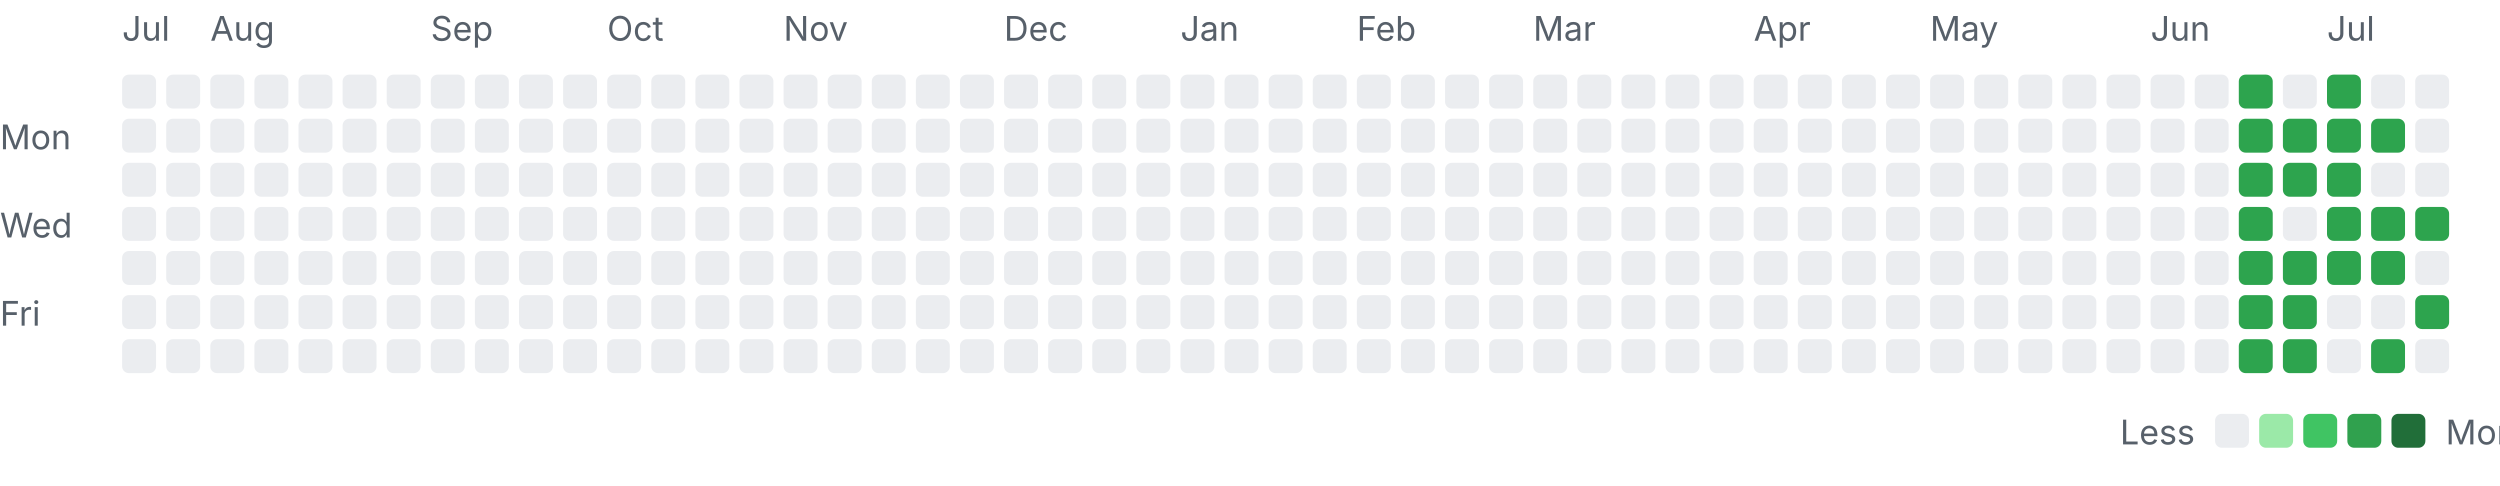
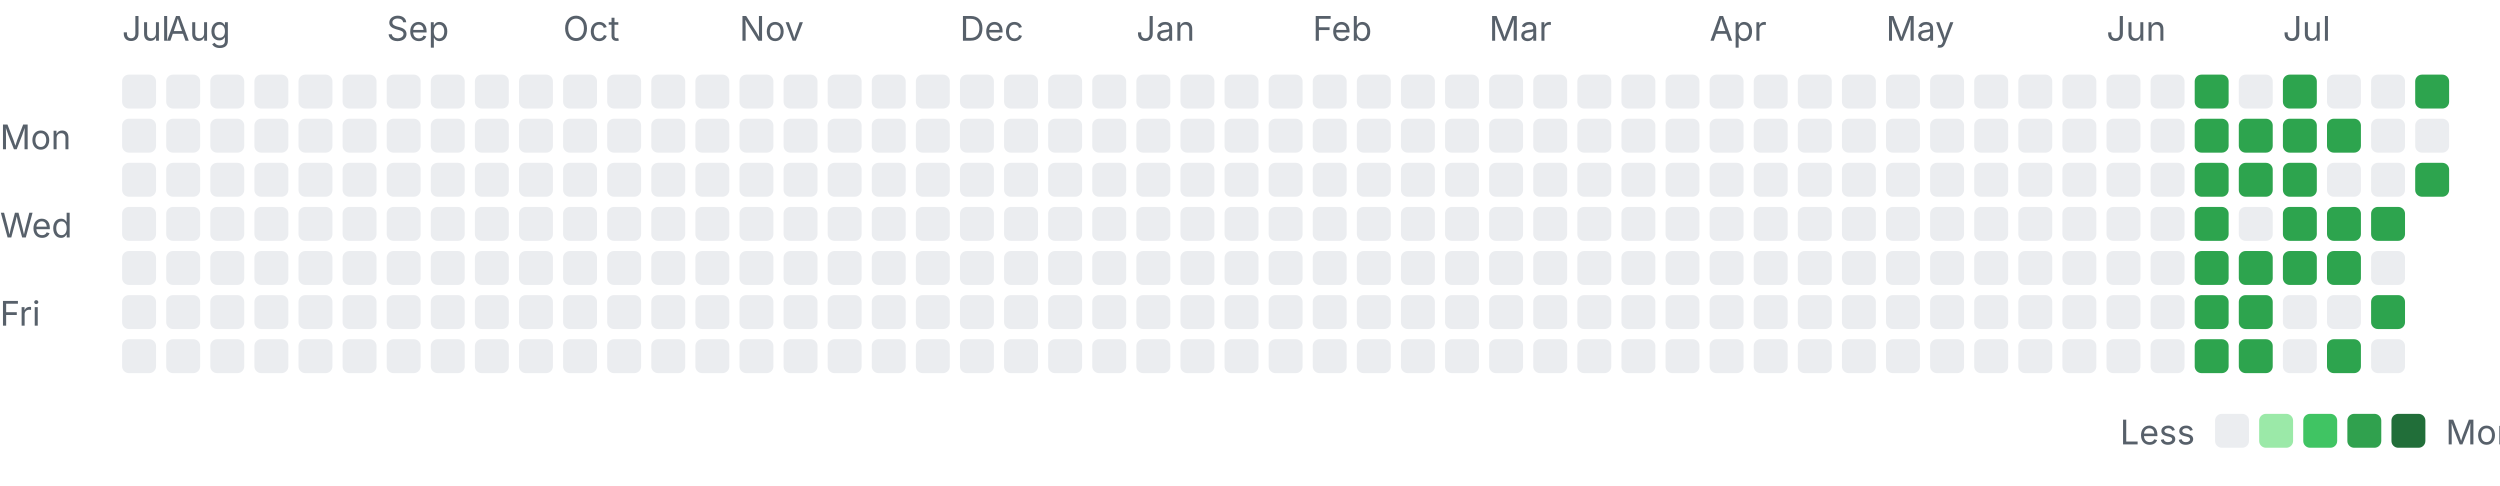
<svg xmlns="http://www.w3.org/2000/svg" viewBox="0 0 737 143" width="737" height="143" role="img" aria-label="Repository activity heatmap">
  <text x="36" y="12" font-size="10" fill="#57606a" font-family="-apple-system,BlinkMacSystemFont,Segoe UI,sans-serif">Jul</text>
-   <text x="62" y="12" font-size="10" fill="#57606a" font-family="-apple-system,BlinkMacSystemFont,Segoe UI,sans-serif">Aug</text>
-   <text x="127" y="12" font-size="10" fill="#57606a" font-family="-apple-system,BlinkMacSystemFont,Segoe UI,sans-serif">Sep</text>
-   <text x="179" y="12" font-size="10" fill="#57606a" font-family="-apple-system,BlinkMacSystemFont,Segoe UI,sans-serif">Oct</text>
-   <text x="231" y="12" font-size="10" fill="#57606a" font-family="-apple-system,BlinkMacSystemFont,Segoe UI,sans-serif">Nov</text>
-   <text x="296" y="12" font-size="10" fill="#57606a" font-family="-apple-system,BlinkMacSystemFont,Segoe UI,sans-serif">Dec</text>
-   <text x="348" y="12" font-size="10" fill="#57606a" font-family="-apple-system,BlinkMacSystemFont,Segoe UI,sans-serif">Jan</text>
-   <text x="400" y="12" font-size="10" fill="#57606a" font-family="-apple-system,BlinkMacSystemFont,Segoe UI,sans-serif">Feb</text>
-   <text x="452" y="12" font-size="10" fill="#57606a" font-family="-apple-system,BlinkMacSystemFont,Segoe UI,sans-serif">Mar</text>
-   <text x="517" y="12" font-size="10" fill="#57606a" font-family="-apple-system,BlinkMacSystemFont,Segoe UI,sans-serif">Apr</text>
-   <text x="569" y="12" font-size="10" fill="#57606a" font-family="-apple-system,BlinkMacSystemFont,Segoe UI,sans-serif">May</text>
-   <text x="634" y="12" font-size="10" fill="#57606a" font-family="-apple-system,BlinkMacSystemFont,Segoe UI,sans-serif">Jun</text>
-   <text x="686" y="12" font-size="10" fill="#57606a" font-family="-apple-system,BlinkMacSystemFont,Segoe UI,sans-serif">Jul</text>
+   <text x="49" y="12" font-size="10" fill="#57606a" font-family="-apple-system,BlinkMacSystemFont,Segoe UI,sans-serif">Aug</text>
+   <text x="114" y="12" font-size="10" fill="#57606a" font-family="-apple-system,BlinkMacSystemFont,Segoe UI,sans-serif">Sep</text>
+   <text x="166" y="12" font-size="10" fill="#57606a" font-family="-apple-system,BlinkMacSystemFont,Segoe UI,sans-serif">Oct</text>
+   <text x="218" y="12" font-size="10" fill="#57606a" font-family="-apple-system,BlinkMacSystemFont,Segoe UI,sans-serif">Nov</text>
+   <text x="283" y="12" font-size="10" fill="#57606a" font-family="-apple-system,BlinkMacSystemFont,Segoe UI,sans-serif">Dec</text>
+   <text x="335" y="12" font-size="10" fill="#57606a" font-family="-apple-system,BlinkMacSystemFont,Segoe UI,sans-serif">Jan</text>
+   <text x="387" y="12" font-size="10" fill="#57606a" font-family="-apple-system,BlinkMacSystemFont,Segoe UI,sans-serif">Feb</text>
+   <text x="439" y="12" font-size="10" fill="#57606a" font-family="-apple-system,BlinkMacSystemFont,Segoe UI,sans-serif">Mar</text>
+   <text x="504" y="12" font-size="10" fill="#57606a" font-family="-apple-system,BlinkMacSystemFont,Segoe UI,sans-serif">Apr</text>
+   <text x="556" y="12" font-size="10" fill="#57606a" font-family="-apple-system,BlinkMacSystemFont,Segoe UI,sans-serif">May</text>
+   <text x="621" y="12" font-size="10" fill="#57606a" font-family="-apple-system,BlinkMacSystemFont,Segoe UI,sans-serif">Jun</text>
+   <text x="673" y="12" font-size="10" fill="#57606a" font-family="-apple-system,BlinkMacSystemFont,Segoe UI,sans-serif">Jul</text>
  <text x="0" y="44" font-size="10" fill="#57606a" font-family="-apple-system,BlinkMacSystemFont,Segoe UI,sans-serif">Mon</text>
  <text x="0" y="70" font-size="10" fill="#57606a" font-family="-apple-system,BlinkMacSystemFont,Segoe UI,sans-serif">Wed</text>
  <text x="0" y="96" font-size="10" fill="#57606a" font-family="-apple-system,BlinkMacSystemFont,Segoe UI,sans-serif">Fri</text>
  <text x="625" y="131" font-size="10" fill="#57606a" font-family="-apple-system,BlinkMacSystemFont,Segoe UI,sans-serif">Less</text>
  <rect x="653" y="122" width="10" height="10" rx="2" fill="#ebedf0" />
  <rect x="666" y="122" width="10" height="10" rx="2" fill="#9be9a8" />
  <rect x="679" y="122" width="10" height="10" rx="2" fill="#40c463" />
  <rect x="692" y="122" width="10" height="10" rx="2" fill="#30a14e" />
  <rect x="705" y="122" width="10" height="10" rx="2" fill="#216e39" />
  <text x="721" y="131" font-size="10" fill="#57606a" font-family="-apple-system,BlinkMacSystemFont,Segoe UI,sans-serif">More</text>
  <rect x="36" y="22" width="10" height="10" rx="2" fill="#ebedf0" />
  <rect x="36" y="35" width="10" height="10" rx="2" fill="#ebedf0" />
  <rect x="36" y="48" width="10" height="10" rx="2" fill="#ebedf0" />
  <rect x="36" y="61" width="10" height="10" rx="2" fill="#ebedf0" />
  <rect x="36" y="74" width="10" height="10" rx="2" fill="#ebedf0" />
  <rect x="36" y="87" width="10" height="10" rx="2" fill="#ebedf0" />
  <rect x="36" y="100" width="10" height="10" rx="2" fill="#ebedf0" />
  <rect x="49" y="22" width="10" height="10" rx="2" fill="#ebedf0" />
  <rect x="49" y="35" width="10" height="10" rx="2" fill="#ebedf0" />
  <rect x="49" y="48" width="10" height="10" rx="2" fill="#ebedf0" />
  <rect x="49" y="61" width="10" height="10" rx="2" fill="#ebedf0" />
  <rect x="49" y="74" width="10" height="10" rx="2" fill="#ebedf0" />
  <rect x="49" y="87" width="10" height="10" rx="2" fill="#ebedf0" />
  <rect x="49" y="100" width="10" height="10" rx="2" fill="#ebedf0" />
  <rect x="62" y="22" width="10" height="10" rx="2" fill="#ebedf0" />
  <rect x="62" y="35" width="10" height="10" rx="2" fill="#ebedf0" />
  <rect x="62" y="48" width="10" height="10" rx="2" fill="#ebedf0" />
  <rect x="62" y="61" width="10" height="10" rx="2" fill="#ebedf0" />
  <rect x="62" y="74" width="10" height="10" rx="2" fill="#ebedf0" />
  <rect x="62" y="87" width="10" height="10" rx="2" fill="#ebedf0" />
  <rect x="62" y="100" width="10" height="10" rx="2" fill="#ebedf0" />
  <rect x="75" y="22" width="10" height="10" rx="2" fill="#ebedf0" />
  <rect x="75" y="35" width="10" height="10" rx="2" fill="#ebedf0" />
  <rect x="75" y="48" width="10" height="10" rx="2" fill="#ebedf0" />
  <rect x="75" y="61" width="10" height="10" rx="2" fill="#ebedf0" />
  <rect x="75" y="74" width="10" height="10" rx="2" fill="#ebedf0" />
  <rect x="75" y="87" width="10" height="10" rx="2" fill="#ebedf0" />
  <rect x="75" y="100" width="10" height="10" rx="2" fill="#ebedf0" />
  <rect x="88" y="22" width="10" height="10" rx="2" fill="#ebedf0" />
  <rect x="88" y="35" width="10" height="10" rx="2" fill="#ebedf0" />
  <rect x="88" y="48" width="10" height="10" rx="2" fill="#ebedf0" />
  <rect x="88" y="61" width="10" height="10" rx="2" fill="#ebedf0" />
  <rect x="88" y="74" width="10" height="10" rx="2" fill="#ebedf0" />
  <rect x="88" y="87" width="10" height="10" rx="2" fill="#ebedf0" />
  <rect x="88" y="100" width="10" height="10" rx="2" fill="#ebedf0" />
  <rect x="101" y="22" width="10" height="10" rx="2" fill="#ebedf0" />
  <rect x="101" y="35" width="10" height="10" rx="2" fill="#ebedf0" />
  <rect x="101" y="48" width="10" height="10" rx="2" fill="#ebedf0" />
  <rect x="101" y="61" width="10" height="10" rx="2" fill="#ebedf0" />
  <rect x="101" y="74" width="10" height="10" rx="2" fill="#ebedf0" />
  <rect x="101" y="87" width="10" height="10" rx="2" fill="#ebedf0" />
  <rect x="101" y="100" width="10" height="10" rx="2" fill="#ebedf0" />
  <rect x="114" y="22" width="10" height="10" rx="2" fill="#ebedf0" />
  <rect x="114" y="35" width="10" height="10" rx="2" fill="#ebedf0" />
  <rect x="114" y="48" width="10" height="10" rx="2" fill="#ebedf0" />
  <rect x="114" y="61" width="10" height="10" rx="2" fill="#ebedf0" />
  <rect x="114" y="74" width="10" height="10" rx="2" fill="#ebedf0" />
  <rect x="114" y="87" width="10" height="10" rx="2" fill="#ebedf0" />
  <rect x="114" y="100" width="10" height="10" rx="2" fill="#ebedf0" />
  <rect x="127" y="22" width="10" height="10" rx="2" fill="#ebedf0" />
  <rect x="127" y="35" width="10" height="10" rx="2" fill="#ebedf0" />
  <rect x="127" y="48" width="10" height="10" rx="2" fill="#ebedf0" />
  <rect x="127" y="61" width="10" height="10" rx="2" fill="#ebedf0" />
  <rect x="127" y="74" width="10" height="10" rx="2" fill="#ebedf0" />
  <rect x="127" y="87" width="10" height="10" rx="2" fill="#ebedf0" />
  <rect x="127" y="100" width="10" height="10" rx="2" fill="#ebedf0" />
  <rect x="140" y="22" width="10" height="10" rx="2" fill="#ebedf0" />
  <rect x="140" y="35" width="10" height="10" rx="2" fill="#ebedf0" />
  <rect x="140" y="48" width="10" height="10" rx="2" fill="#ebedf0" />
  <rect x="140" y="61" width="10" height="10" rx="2" fill="#ebedf0" />
  <rect x="140" y="74" width="10" height="10" rx="2" fill="#ebedf0" />
  <rect x="140" y="87" width="10" height="10" rx="2" fill="#ebedf0" />
  <rect x="140" y="100" width="10" height="10" rx="2" fill="#ebedf0" />
  <rect x="153" y="22" width="10" height="10" rx="2" fill="#ebedf0" />
  <rect x="153" y="35" width="10" height="10" rx="2" fill="#ebedf0" />
  <rect x="153" y="48" width="10" height="10" rx="2" fill="#ebedf0" />
  <rect x="153" y="61" width="10" height="10" rx="2" fill="#ebedf0" />
  <rect x="153" y="74" width="10" height="10" rx="2" fill="#ebedf0" />
  <rect x="153" y="87" width="10" height="10" rx="2" fill="#ebedf0" />
  <rect x="153" y="100" width="10" height="10" rx="2" fill="#ebedf0" />
  <rect x="166" y="22" width="10" height="10" rx="2" fill="#ebedf0" />
  <rect x="166" y="35" width="10" height="10" rx="2" fill="#ebedf0" />
  <rect x="166" y="48" width="10" height="10" rx="2" fill="#ebedf0" />
  <rect x="166" y="61" width="10" height="10" rx="2" fill="#ebedf0" />
  <rect x="166" y="74" width="10" height="10" rx="2" fill="#ebedf0" />
  <rect x="166" y="87" width="10" height="10" rx="2" fill="#ebedf0" />
  <rect x="166" y="100" width="10" height="10" rx="2" fill="#ebedf0" />
  <rect x="179" y="22" width="10" height="10" rx="2" fill="#ebedf0" />
  <rect x="179" y="35" width="10" height="10" rx="2" fill="#ebedf0" />
  <rect x="179" y="48" width="10" height="10" rx="2" fill="#ebedf0" />
  <rect x="179" y="61" width="10" height="10" rx="2" fill="#ebedf0" />
  <rect x="179" y="74" width="10" height="10" rx="2" fill="#ebedf0" />
  <rect x="179" y="87" width="10" height="10" rx="2" fill="#ebedf0" />
  <rect x="179" y="100" width="10" height="10" rx="2" fill="#ebedf0" />
  <rect x="192" y="22" width="10" height="10" rx="2" fill="#ebedf0" />
  <rect x="192" y="35" width="10" height="10" rx="2" fill="#ebedf0" />
  <rect x="192" y="48" width="10" height="10" rx="2" fill="#ebedf0" />
  <rect x="192" y="61" width="10" height="10" rx="2" fill="#ebedf0" />
  <rect x="192" y="74" width="10" height="10" rx="2" fill="#ebedf0" />
  <rect x="192" y="87" width="10" height="10" rx="2" fill="#ebedf0" />
  <rect x="192" y="100" width="10" height="10" rx="2" fill="#ebedf0" />
  <rect x="205" y="22" width="10" height="10" rx="2" fill="#ebedf0" />
  <rect x="205" y="35" width="10" height="10" rx="2" fill="#ebedf0" />
  <rect x="205" y="48" width="10" height="10" rx="2" fill="#ebedf0" />
  <rect x="205" y="61" width="10" height="10" rx="2" fill="#ebedf0" />
  <rect x="205" y="74" width="10" height="10" rx="2" fill="#ebedf0" />
  <rect x="205" y="87" width="10" height="10" rx="2" fill="#ebedf0" />
  <rect x="205" y="100" width="10" height="10" rx="2" fill="#ebedf0" />
  <rect x="218" y="22" width="10" height="10" rx="2" fill="#ebedf0" />
  <rect x="218" y="35" width="10" height="10" rx="2" fill="#ebedf0" />
  <rect x="218" y="48" width="10" height="10" rx="2" fill="#ebedf0" />
  <rect x="218" y="61" width="10" height="10" rx="2" fill="#ebedf0" />
  <rect x="218" y="74" width="10" height="10" rx="2" fill="#ebedf0" />
  <rect x="218" y="87" width="10" height="10" rx="2" fill="#ebedf0" />
  <rect x="218" y="100" width="10" height="10" rx="2" fill="#ebedf0" />
  <rect x="231" y="22" width="10" height="10" rx="2" fill="#ebedf0" />
  <rect x="231" y="35" width="10" height="10" rx="2" fill="#ebedf0" />
  <rect x="231" y="48" width="10" height="10" rx="2" fill="#ebedf0" />
  <rect x="231" y="61" width="10" height="10" rx="2" fill="#ebedf0" />
  <rect x="231" y="74" width="10" height="10" rx="2" fill="#ebedf0" />
  <rect x="231" y="87" width="10" height="10" rx="2" fill="#ebedf0" />
  <rect x="231" y="100" width="10" height="10" rx="2" fill="#ebedf0" />
  <rect x="244" y="22" width="10" height="10" rx="2" fill="#ebedf0" />
  <rect x="244" y="35" width="10" height="10" rx="2" fill="#ebedf0" />
  <rect x="244" y="48" width="10" height="10" rx="2" fill="#ebedf0" />
  <rect x="244" y="61" width="10" height="10" rx="2" fill="#ebedf0" />
  <rect x="244" y="74" width="10" height="10" rx="2" fill="#ebedf0" />
  <rect x="244" y="87" width="10" height="10" rx="2" fill="#ebedf0" />
  <rect x="244" y="100" width="10" height="10" rx="2" fill="#ebedf0" />
  <rect x="257" y="22" width="10" height="10" rx="2" fill="#ebedf0" />
  <rect x="257" y="35" width="10" height="10" rx="2" fill="#ebedf0" />
  <rect x="257" y="48" width="10" height="10" rx="2" fill="#ebedf0" />
  <rect x="257" y="61" width="10" height="10" rx="2" fill="#ebedf0" />
  <rect x="257" y="74" width="10" height="10" rx="2" fill="#ebedf0" />
  <rect x="257" y="87" width="10" height="10" rx="2" fill="#ebedf0" />
  <rect x="257" y="100" width="10" height="10" rx="2" fill="#ebedf0" />
  <rect x="270" y="22" width="10" height="10" rx="2" fill="#ebedf0" />
  <rect x="270" y="35" width="10" height="10" rx="2" fill="#ebedf0" />
  <rect x="270" y="48" width="10" height="10" rx="2" fill="#ebedf0" />
  <rect x="270" y="61" width="10" height="10" rx="2" fill="#ebedf0" />
  <rect x="270" y="74" width="10" height="10" rx="2" fill="#ebedf0" />
  <rect x="270" y="87" width="10" height="10" rx="2" fill="#ebedf0" />
  <rect x="270" y="100" width="10" height="10" rx="2" fill="#ebedf0" />
  <rect x="283" y="22" width="10" height="10" rx="2" fill="#ebedf0" />
  <rect x="283" y="35" width="10" height="10" rx="2" fill="#ebedf0" />
  <rect x="283" y="48" width="10" height="10" rx="2" fill="#ebedf0" />
  <rect x="283" y="61" width="10" height="10" rx="2" fill="#ebedf0" />
  <rect x="283" y="74" width="10" height="10" rx="2" fill="#ebedf0" />
  <rect x="283" y="87" width="10" height="10" rx="2" fill="#ebedf0" />
  <rect x="283" y="100" width="10" height="10" rx="2" fill="#ebedf0" />
  <rect x="296" y="22" width="10" height="10" rx="2" fill="#ebedf0" />
  <rect x="296" y="35" width="10" height="10" rx="2" fill="#ebedf0" />
  <rect x="296" y="48" width="10" height="10" rx="2" fill="#ebedf0" />
  <rect x="296" y="61" width="10" height="10" rx="2" fill="#ebedf0" />
  <rect x="296" y="74" width="10" height="10" rx="2" fill="#ebedf0" />
  <rect x="296" y="87" width="10" height="10" rx="2" fill="#ebedf0" />
  <rect x="296" y="100" width="10" height="10" rx="2" fill="#ebedf0" />
  <rect x="309" y="22" width="10" height="10" rx="2" fill="#ebedf0" />
  <rect x="309" y="35" width="10" height="10" rx="2" fill="#ebedf0" />
  <rect x="309" y="48" width="10" height="10" rx="2" fill="#ebedf0" />
  <rect x="309" y="61" width="10" height="10" rx="2" fill="#ebedf0" />
  <rect x="309" y="74" width="10" height="10" rx="2" fill="#ebedf0" />
  <rect x="309" y="87" width="10" height="10" rx="2" fill="#ebedf0" />
  <rect x="309" y="100" width="10" height="10" rx="2" fill="#ebedf0" />
  <rect x="322" y="22" width="10" height="10" rx="2" fill="#ebedf0" />
  <rect x="322" y="35" width="10" height="10" rx="2" fill="#ebedf0" />
  <rect x="322" y="48" width="10" height="10" rx="2" fill="#ebedf0" />
  <rect x="322" y="61" width="10" height="10" rx="2" fill="#ebedf0" />
  <rect x="322" y="74" width="10" height="10" rx="2" fill="#ebedf0" />
  <rect x="322" y="87" width="10" height="10" rx="2" fill="#ebedf0" />
  <rect x="322" y="100" width="10" height="10" rx="2" fill="#ebedf0" />
  <rect x="335" y="22" width="10" height="10" rx="2" fill="#ebedf0" />
  <rect x="335" y="35" width="10" height="10" rx="2" fill="#ebedf0" />
  <rect x="335" y="48" width="10" height="10" rx="2" fill="#ebedf0" />
  <rect x="335" y="61" width="10" height="10" rx="2" fill="#ebedf0" />
  <rect x="335" y="74" width="10" height="10" rx="2" fill="#ebedf0" />
  <rect x="335" y="87" width="10" height="10" rx="2" fill="#ebedf0" />
  <rect x="335" y="100" width="10" height="10" rx="2" fill="#ebedf0" />
  <rect x="348" y="22" width="10" height="10" rx="2" fill="#ebedf0" />
  <rect x="348" y="35" width="10" height="10" rx="2" fill="#ebedf0" />
  <rect x="348" y="48" width="10" height="10" rx="2" fill="#ebedf0" />
  <rect x="348" y="61" width="10" height="10" rx="2" fill="#ebedf0" />
  <rect x="348" y="74" width="10" height="10" rx="2" fill="#ebedf0" />
  <rect x="348" y="87" width="10" height="10" rx="2" fill="#ebedf0" />
  <rect x="348" y="100" width="10" height="10" rx="2" fill="#ebedf0" />
  <rect x="361" y="22" width="10" height="10" rx="2" fill="#ebedf0" />
  <rect x="361" y="35" width="10" height="10" rx="2" fill="#ebedf0" />
  <rect x="361" y="48" width="10" height="10" rx="2" fill="#ebedf0" />
  <rect x="361" y="61" width="10" height="10" rx="2" fill="#ebedf0" />
  <rect x="361" y="74" width="10" height="10" rx="2" fill="#ebedf0" />
  <rect x="361" y="87" width="10" height="10" rx="2" fill="#ebedf0" />
  <rect x="361" y="100" width="10" height="10" rx="2" fill="#ebedf0" />
  <rect x="374" y="22" width="10" height="10" rx="2" fill="#ebedf0" />
  <rect x="374" y="35" width="10" height="10" rx="2" fill="#ebedf0" />
  <rect x="374" y="48" width="10" height="10" rx="2" fill="#ebedf0" />
  <rect x="374" y="61" width="10" height="10" rx="2" fill="#ebedf0" />
  <rect x="374" y="74" width="10" height="10" rx="2" fill="#ebedf0" />
  <rect x="374" y="87" width="10" height="10" rx="2" fill="#ebedf0" />
  <rect x="374" y="100" width="10" height="10" rx="2" fill="#ebedf0" />
  <rect x="387" y="22" width="10" height="10" rx="2" fill="#ebedf0" />
  <rect x="387" y="35" width="10" height="10" rx="2" fill="#ebedf0" />
  <rect x="387" y="48" width="10" height="10" rx="2" fill="#ebedf0" />
  <rect x="387" y="61" width="10" height="10" rx="2" fill="#ebedf0" />
  <rect x="387" y="74" width="10" height="10" rx="2" fill="#ebedf0" />
  <rect x="387" y="87" width="10" height="10" rx="2" fill="#ebedf0" />
  <rect x="387" y="100" width="10" height="10" rx="2" fill="#ebedf0" />
  <rect x="400" y="22" width="10" height="10" rx="2" fill="#ebedf0" />
  <rect x="400" y="35" width="10" height="10" rx="2" fill="#ebedf0" />
  <rect x="400" y="48" width="10" height="10" rx="2" fill="#ebedf0" />
  <rect x="400" y="61" width="10" height="10" rx="2" fill="#ebedf0" />
  <rect x="400" y="74" width="10" height="10" rx="2" fill="#ebedf0" />
  <rect x="400" y="87" width="10" height="10" rx="2" fill="#ebedf0" />
  <rect x="400" y="100" width="10" height="10" rx="2" fill="#ebedf0" />
  <rect x="413" y="22" width="10" height="10" rx="2" fill="#ebedf0" />
  <rect x="413" y="35" width="10" height="10" rx="2" fill="#ebedf0" />
  <rect x="413" y="48" width="10" height="10" rx="2" fill="#ebedf0" />
  <rect x="413" y="61" width="10" height="10" rx="2" fill="#ebedf0" />
  <rect x="413" y="74" width="10" height="10" rx="2" fill="#ebedf0" />
  <rect x="413" y="87" width="10" height="10" rx="2" fill="#ebedf0" />
  <rect x="413" y="100" width="10" height="10" rx="2" fill="#ebedf0" />
  <rect x="426" y="22" width="10" height="10" rx="2" fill="#ebedf0" />
  <rect x="426" y="35" width="10" height="10" rx="2" fill="#ebedf0" />
  <rect x="426" y="48" width="10" height="10" rx="2" fill="#ebedf0" />
  <rect x="426" y="61" width="10" height="10" rx="2" fill="#ebedf0" />
  <rect x="426" y="74" width="10" height="10" rx="2" fill="#ebedf0" />
  <rect x="426" y="87" width="10" height="10" rx="2" fill="#ebedf0" />
  <rect x="426" y="100" width="10" height="10" rx="2" fill="#ebedf0" />
  <rect x="439" y="22" width="10" height="10" rx="2" fill="#ebedf0" />
  <rect x="439" y="35" width="10" height="10" rx="2" fill="#ebedf0" />
  <rect x="439" y="48" width="10" height="10" rx="2" fill="#ebedf0" />
  <rect x="439" y="61" width="10" height="10" rx="2" fill="#ebedf0" />
  <rect x="439" y="74" width="10" height="10" rx="2" fill="#ebedf0" />
  <rect x="439" y="87" width="10" height="10" rx="2" fill="#ebedf0" />
  <rect x="439" y="100" width="10" height="10" rx="2" fill="#ebedf0" />
  <rect x="452" y="22" width="10" height="10" rx="2" fill="#ebedf0" />
  <rect x="452" y="35" width="10" height="10" rx="2" fill="#ebedf0" />
  <rect x="452" y="48" width="10" height="10" rx="2" fill="#ebedf0" />
  <rect x="452" y="61" width="10" height="10" rx="2" fill="#ebedf0" />
  <rect x="452" y="74" width="10" height="10" rx="2" fill="#ebedf0" />
  <rect x="452" y="87" width="10" height="10" rx="2" fill="#ebedf0" />
  <rect x="452" y="100" width="10" height="10" rx="2" fill="#ebedf0" />
  <rect x="465" y="22" width="10" height="10" rx="2" fill="#ebedf0" />
  <rect x="465" y="35" width="10" height="10" rx="2" fill="#ebedf0" />
  <rect x="465" y="48" width="10" height="10" rx="2" fill="#ebedf0" />
  <rect x="465" y="61" width="10" height="10" rx="2" fill="#ebedf0" />
  <rect x="465" y="74" width="10" height="10" rx="2" fill="#ebedf0" />
  <rect x="465" y="87" width="10" height="10" rx="2" fill="#ebedf0" />
  <rect x="465" y="100" width="10" height="10" rx="2" fill="#ebedf0" />
  <rect x="478" y="22" width="10" height="10" rx="2" fill="#ebedf0" />
  <rect x="478" y="35" width="10" height="10" rx="2" fill="#ebedf0" />
  <rect x="478" y="48" width="10" height="10" rx="2" fill="#ebedf0" />
  <rect x="478" y="61" width="10" height="10" rx="2" fill="#ebedf0" />
  <rect x="478" y="74" width="10" height="10" rx="2" fill="#ebedf0" />
  <rect x="478" y="87" width="10" height="10" rx="2" fill="#ebedf0" />
  <rect x="478" y="100" width="10" height="10" rx="2" fill="#ebedf0" />
  <rect x="491" y="22" width="10" height="10" rx="2" fill="#ebedf0" />
  <rect x="491" y="35" width="10" height="10" rx="2" fill="#ebedf0" />
  <rect x="491" y="48" width="10" height="10" rx="2" fill="#ebedf0" />
  <rect x="491" y="61" width="10" height="10" rx="2" fill="#ebedf0" />
  <rect x="491" y="74" width="10" height="10" rx="2" fill="#ebedf0" />
  <rect x="491" y="87" width="10" height="10" rx="2" fill="#ebedf0" />
  <rect x="491" y="100" width="10" height="10" rx="2" fill="#ebedf0" />
  <rect x="504" y="22" width="10" height="10" rx="2" fill="#ebedf0" />
  <rect x="504" y="35" width="10" height="10" rx="2" fill="#ebedf0" />
  <rect x="504" y="48" width="10" height="10" rx="2" fill="#ebedf0" />
  <rect x="504" y="61" width="10" height="10" rx="2" fill="#ebedf0" />
  <rect x="504" y="74" width="10" height="10" rx="2" fill="#ebedf0" />
  <rect x="504" y="87" width="10" height="10" rx="2" fill="#ebedf0" />
  <rect x="504" y="100" width="10" height="10" rx="2" fill="#ebedf0" />
  <rect x="517" y="22" width="10" height="10" rx="2" fill="#ebedf0" />
  <rect x="517" y="35" width="10" height="10" rx="2" fill="#ebedf0" />
  <rect x="517" y="48" width="10" height="10" rx="2" fill="#ebedf0" />
  <rect x="517" y="61" width="10" height="10" rx="2" fill="#ebedf0" />
  <rect x="517" y="74" width="10" height="10" rx="2" fill="#ebedf0" />
  <rect x="517" y="87" width="10" height="10" rx="2" fill="#ebedf0" />
  <rect x="517" y="100" width="10" height="10" rx="2" fill="#ebedf0" />
  <rect x="530" y="22" width="10" height="10" rx="2" fill="#ebedf0" />
  <rect x="530" y="35" width="10" height="10" rx="2" fill="#ebedf0" />
  <rect x="530" y="48" width="10" height="10" rx="2" fill="#ebedf0" />
  <rect x="530" y="61" width="10" height="10" rx="2" fill="#ebedf0" />
  <rect x="530" y="74" width="10" height="10" rx="2" fill="#ebedf0" />
  <rect x="530" y="87" width="10" height="10" rx="2" fill="#ebedf0" />
  <rect x="530" y="100" width="10" height="10" rx="2" fill="#ebedf0" />
  <rect x="543" y="22" width="10" height="10" rx="2" fill="#ebedf0" />
  <rect x="543" y="35" width="10" height="10" rx="2" fill="#ebedf0" />
  <rect x="543" y="48" width="10" height="10" rx="2" fill="#ebedf0" />
  <rect x="543" y="61" width="10" height="10" rx="2" fill="#ebedf0" />
  <rect x="543" y="74" width="10" height="10" rx="2" fill="#ebedf0" />
  <rect x="543" y="87" width="10" height="10" rx="2" fill="#ebedf0" />
  <rect x="543" y="100" width="10" height="10" rx="2" fill="#ebedf0" />
  <rect x="556" y="22" width="10" height="10" rx="2" fill="#ebedf0" />
  <rect x="556" y="35" width="10" height="10" rx="2" fill="#ebedf0" />
  <rect x="556" y="48" width="10" height="10" rx="2" fill="#ebedf0" />
  <rect x="556" y="61" width="10" height="10" rx="2" fill="#ebedf0" />
  <rect x="556" y="74" width="10" height="10" rx="2" fill="#ebedf0" />
  <rect x="556" y="87" width="10" height="10" rx="2" fill="#ebedf0" />
  <rect x="556" y="100" width="10" height="10" rx="2" fill="#ebedf0" />
  <rect x="569" y="22" width="10" height="10" rx="2" fill="#ebedf0" />
  <rect x="569" y="35" width="10" height="10" rx="2" fill="#ebedf0" />
  <rect x="569" y="48" width="10" height="10" rx="2" fill="#ebedf0" />
  <rect x="569" y="61" width="10" height="10" rx="2" fill="#ebedf0" />
  <rect x="569" y="74" width="10" height="10" rx="2" fill="#ebedf0" />
  <rect x="569" y="87" width="10" height="10" rx="2" fill="#ebedf0" />
  <rect x="569" y="100" width="10" height="10" rx="2" fill="#ebedf0" />
  <rect x="582" y="22" width="10" height="10" rx="2" fill="#ebedf0" />
  <rect x="582" y="35" width="10" height="10" rx="2" fill="#ebedf0" />
  <rect x="582" y="48" width="10" height="10" rx="2" fill="#ebedf0" />
  <rect x="582" y="61" width="10" height="10" rx="2" fill="#ebedf0" />
  <rect x="582" y="74" width="10" height="10" rx="2" fill="#ebedf0" />
  <rect x="582" y="87" width="10" height="10" rx="2" fill="#ebedf0" />
  <rect x="582" y="100" width="10" height="10" rx="2" fill="#ebedf0" />
  <rect x="595" y="22" width="10" height="10" rx="2" fill="#ebedf0" />
  <rect x="595" y="35" width="10" height="10" rx="2" fill="#ebedf0" />
  <rect x="595" y="48" width="10" height="10" rx="2" fill="#ebedf0" />
  <rect x="595" y="61" width="10" height="10" rx="2" fill="#ebedf0" />
  <rect x="595" y="74" width="10" height="10" rx="2" fill="#ebedf0" />
  <rect x="595" y="87" width="10" height="10" rx="2" fill="#ebedf0" />
  <rect x="595" y="100" width="10" height="10" rx="2" fill="#ebedf0" />
  <rect x="608" y="22" width="10" height="10" rx="2" fill="#ebedf0" />
  <rect x="608" y="35" width="10" height="10" rx="2" fill="#ebedf0" />
  <rect x="608" y="48" width="10" height="10" rx="2" fill="#ebedf0" />
  <rect x="608" y="61" width="10" height="10" rx="2" fill="#ebedf0" />
  <rect x="608" y="74" width="10" height="10" rx="2" fill="#ebedf0" />
  <rect x="608" y="87" width="10" height="10" rx="2" fill="#ebedf0" />
  <rect x="608" y="100" width="10" height="10" rx="2" fill="#ebedf0" />
  <rect x="621" y="22" width="10" height="10" rx="2" fill="#ebedf0" />
  <rect x="621" y="35" width="10" height="10" rx="2" fill="#ebedf0" />
  <rect x="621" y="48" width="10" height="10" rx="2" fill="#ebedf0" />
  <rect x="621" y="61" width="10" height="10" rx="2" fill="#ebedf0" />
  <rect x="621" y="74" width="10" height="10" rx="2" fill="#ebedf0" />
  <rect x="621" y="87" width="10" height="10" rx="2" fill="#ebedf0" />
  <rect x="621" y="100" width="10" height="10" rx="2" fill="#ebedf0" />
  <rect x="634" y="22" width="10" height="10" rx="2" fill="#ebedf0" />
  <rect x="634" y="35" width="10" height="10" rx="2" fill="#ebedf0" />
  <rect x="634" y="48" width="10" height="10" rx="2" fill="#ebedf0" />
  <rect x="634" y="61" width="10" height="10" rx="2" fill="#ebedf0" />
  <rect x="634" y="74" width="10" height="10" rx="2" fill="#ebedf0" />
  <rect x="634" y="87" width="10" height="10" rx="2" fill="#ebedf0" />
  <rect x="634" y="100" width="10" height="10" rx="2" fill="#ebedf0" />
-   <rect x="647" y="22" width="10" height="10" rx="2" fill="#ebedf0" />
-   <rect x="647" y="35" width="10" height="10" rx="2" fill="#ebedf0" />
-   <rect x="647" y="48" width="10" height="10" rx="2" fill="#ebedf0" />
-   <rect x="647" y="61" width="10" height="10" rx="2" fill="#ebedf0" />
-   <rect x="647" y="74" width="10" height="10" rx="2" fill="#ebedf0" />
-   <rect x="647" y="87" width="10" height="10" rx="2" fill="#ebedf0" />
-   <rect x="647" y="100" width="10" height="10" rx="2" fill="#ebedf0" />
-   <rect x="660" y="22" width="10" height="10" rx="2" fill="#2da44e" />
+   <rect x="647" y="22" width="10" height="10" rx="2" fill="#2da44e" />
+   <rect x="647" y="35" width="10" height="10" rx="2" fill="#2da44e" />
+   <rect x="647" y="48" width="10" height="10" rx="2" fill="#2da44e" />
+   <rect x="647" y="61" width="10" height="10" rx="2" fill="#2da44e" />
+   <rect x="647" y="74" width="10" height="10" rx="2" fill="#2da44e" />
+   <rect x="647" y="87" width="10" height="10" rx="2" fill="#2da44e" />
+   <rect x="647" y="100" width="10" height="10" rx="2" fill="#2da44e" />
+   <rect x="660" y="22" width="10" height="10" rx="2" fill="#ebedf0" />
  <rect x="660" y="35" width="10" height="10" rx="2" fill="#2da44e" />
  <rect x="660" y="48" width="10" height="10" rx="2" fill="#2da44e" />
-   <rect x="660" y="61" width="10" height="10" rx="2" fill="#2da44e" />
+   <rect x="660" y="61" width="10" height="10" rx="2" fill="#ebedf0" />
  <rect x="660" y="74" width="10" height="10" rx="2" fill="#2da44e" />
  <rect x="660" y="87" width="10" height="10" rx="2" fill="#2da44e" />
  <rect x="660" y="100" width="10" height="10" rx="2" fill="#2da44e" />
-   <rect x="673" y="22" width="10" height="10" rx="2" fill="#ebedf0" />
+   <rect x="673" y="22" width="10" height="10" rx="2" fill="#2da44e" />
  <rect x="673" y="35" width="10" height="10" rx="2" fill="#2da44e" />
  <rect x="673" y="48" width="10" height="10" rx="2" fill="#2da44e" />
-   <rect x="673" y="61" width="10" height="10" rx="2" fill="#ebedf0" />
+   <rect x="673" y="61" width="10" height="10" rx="2" fill="#2da44e" />
  <rect x="673" y="74" width="10" height="10" rx="2" fill="#2da44e" />
-   <rect x="673" y="87" width="10" height="10" rx="2" fill="#2da44e" />
-   <rect x="673" y="100" width="10" height="10" rx="2" fill="#2da44e" />
-   <rect x="686" y="22" width="10" height="10" rx="2" fill="#2da44e" />
+   <rect x="673" y="87" width="10" height="10" rx="2" fill="#ebedf0" />
+   <rect x="673" y="100" width="10" height="10" rx="2" fill="#ebedf0" />
+   <rect x="686" y="22" width="10" height="10" rx="2" fill="#ebedf0" />
  <rect x="686" y="35" width="10" height="10" rx="2" fill="#2da44e" />
-   <rect x="686" y="48" width="10" height="10" rx="2" fill="#2da44e" />
+   <rect x="686" y="48" width="10" height="10" rx="2" fill="#ebedf0" />
  <rect x="686" y="61" width="10" height="10" rx="2" fill="#2da44e" />
  <rect x="686" y="74" width="10" height="10" rx="2" fill="#2da44e" />
  <rect x="686" y="87" width="10" height="10" rx="2" fill="#ebedf0" />
-   <rect x="686" y="100" width="10" height="10" rx="2" fill="#ebedf0" />
+   <rect x="686" y="100" width="10" height="10" rx="2" fill="#2da44e" />
  <rect x="699" y="22" width="10" height="10" rx="2" fill="#ebedf0" />
-   <rect x="699" y="35" width="10" height="10" rx="2" fill="#2da44e" />
+   <rect x="699" y="35" width="10" height="10" rx="2" fill="#ebedf0" />
  <rect x="699" y="48" width="10" height="10" rx="2" fill="#ebedf0" />
  <rect x="699" y="61" width="10" height="10" rx="2" fill="#2da44e" />
-   <rect x="699" y="74" width="10" height="10" rx="2" fill="#2da44e" />
-   <rect x="699" y="87" width="10" height="10" rx="2" fill="#ebedf0" />
-   <rect x="699" y="100" width="10" height="10" rx="2" fill="#2da44e" />
-   <rect x="712" y="22" width="10" height="10" rx="2" fill="#ebedf0" />
+   <rect x="699" y="74" width="10" height="10" rx="2" fill="#ebedf0" />
+   <rect x="699" y="87" width="10" height="10" rx="2" fill="#2da44e" />
+   <rect x="699" y="100" width="10" height="10" rx="2" fill="#ebedf0" />
+   <rect x="712" y="22" width="10" height="10" rx="2" fill="#2da44e" />
  <rect x="712" y="35" width="10" height="10" rx="2" fill="#ebedf0" />
-   <rect x="712" y="48" width="10" height="10" rx="2" fill="#ebedf0" />
-   <rect x="712" y="61" width="10" height="10" rx="2" fill="#2da44e" />
-   <rect x="712" y="74" width="10" height="10" rx="2" fill="#ebedf0" />
-   <rect x="712" y="87" width="10" height="10" rx="2" fill="#2da44e" />
-   <rect x="712" y="100" width="10" height="10" rx="2" fill="#ebedf0" />
+   <rect x="712" y="48" width="10" height="10" rx="2" fill="#2da44e" />
</svg>
